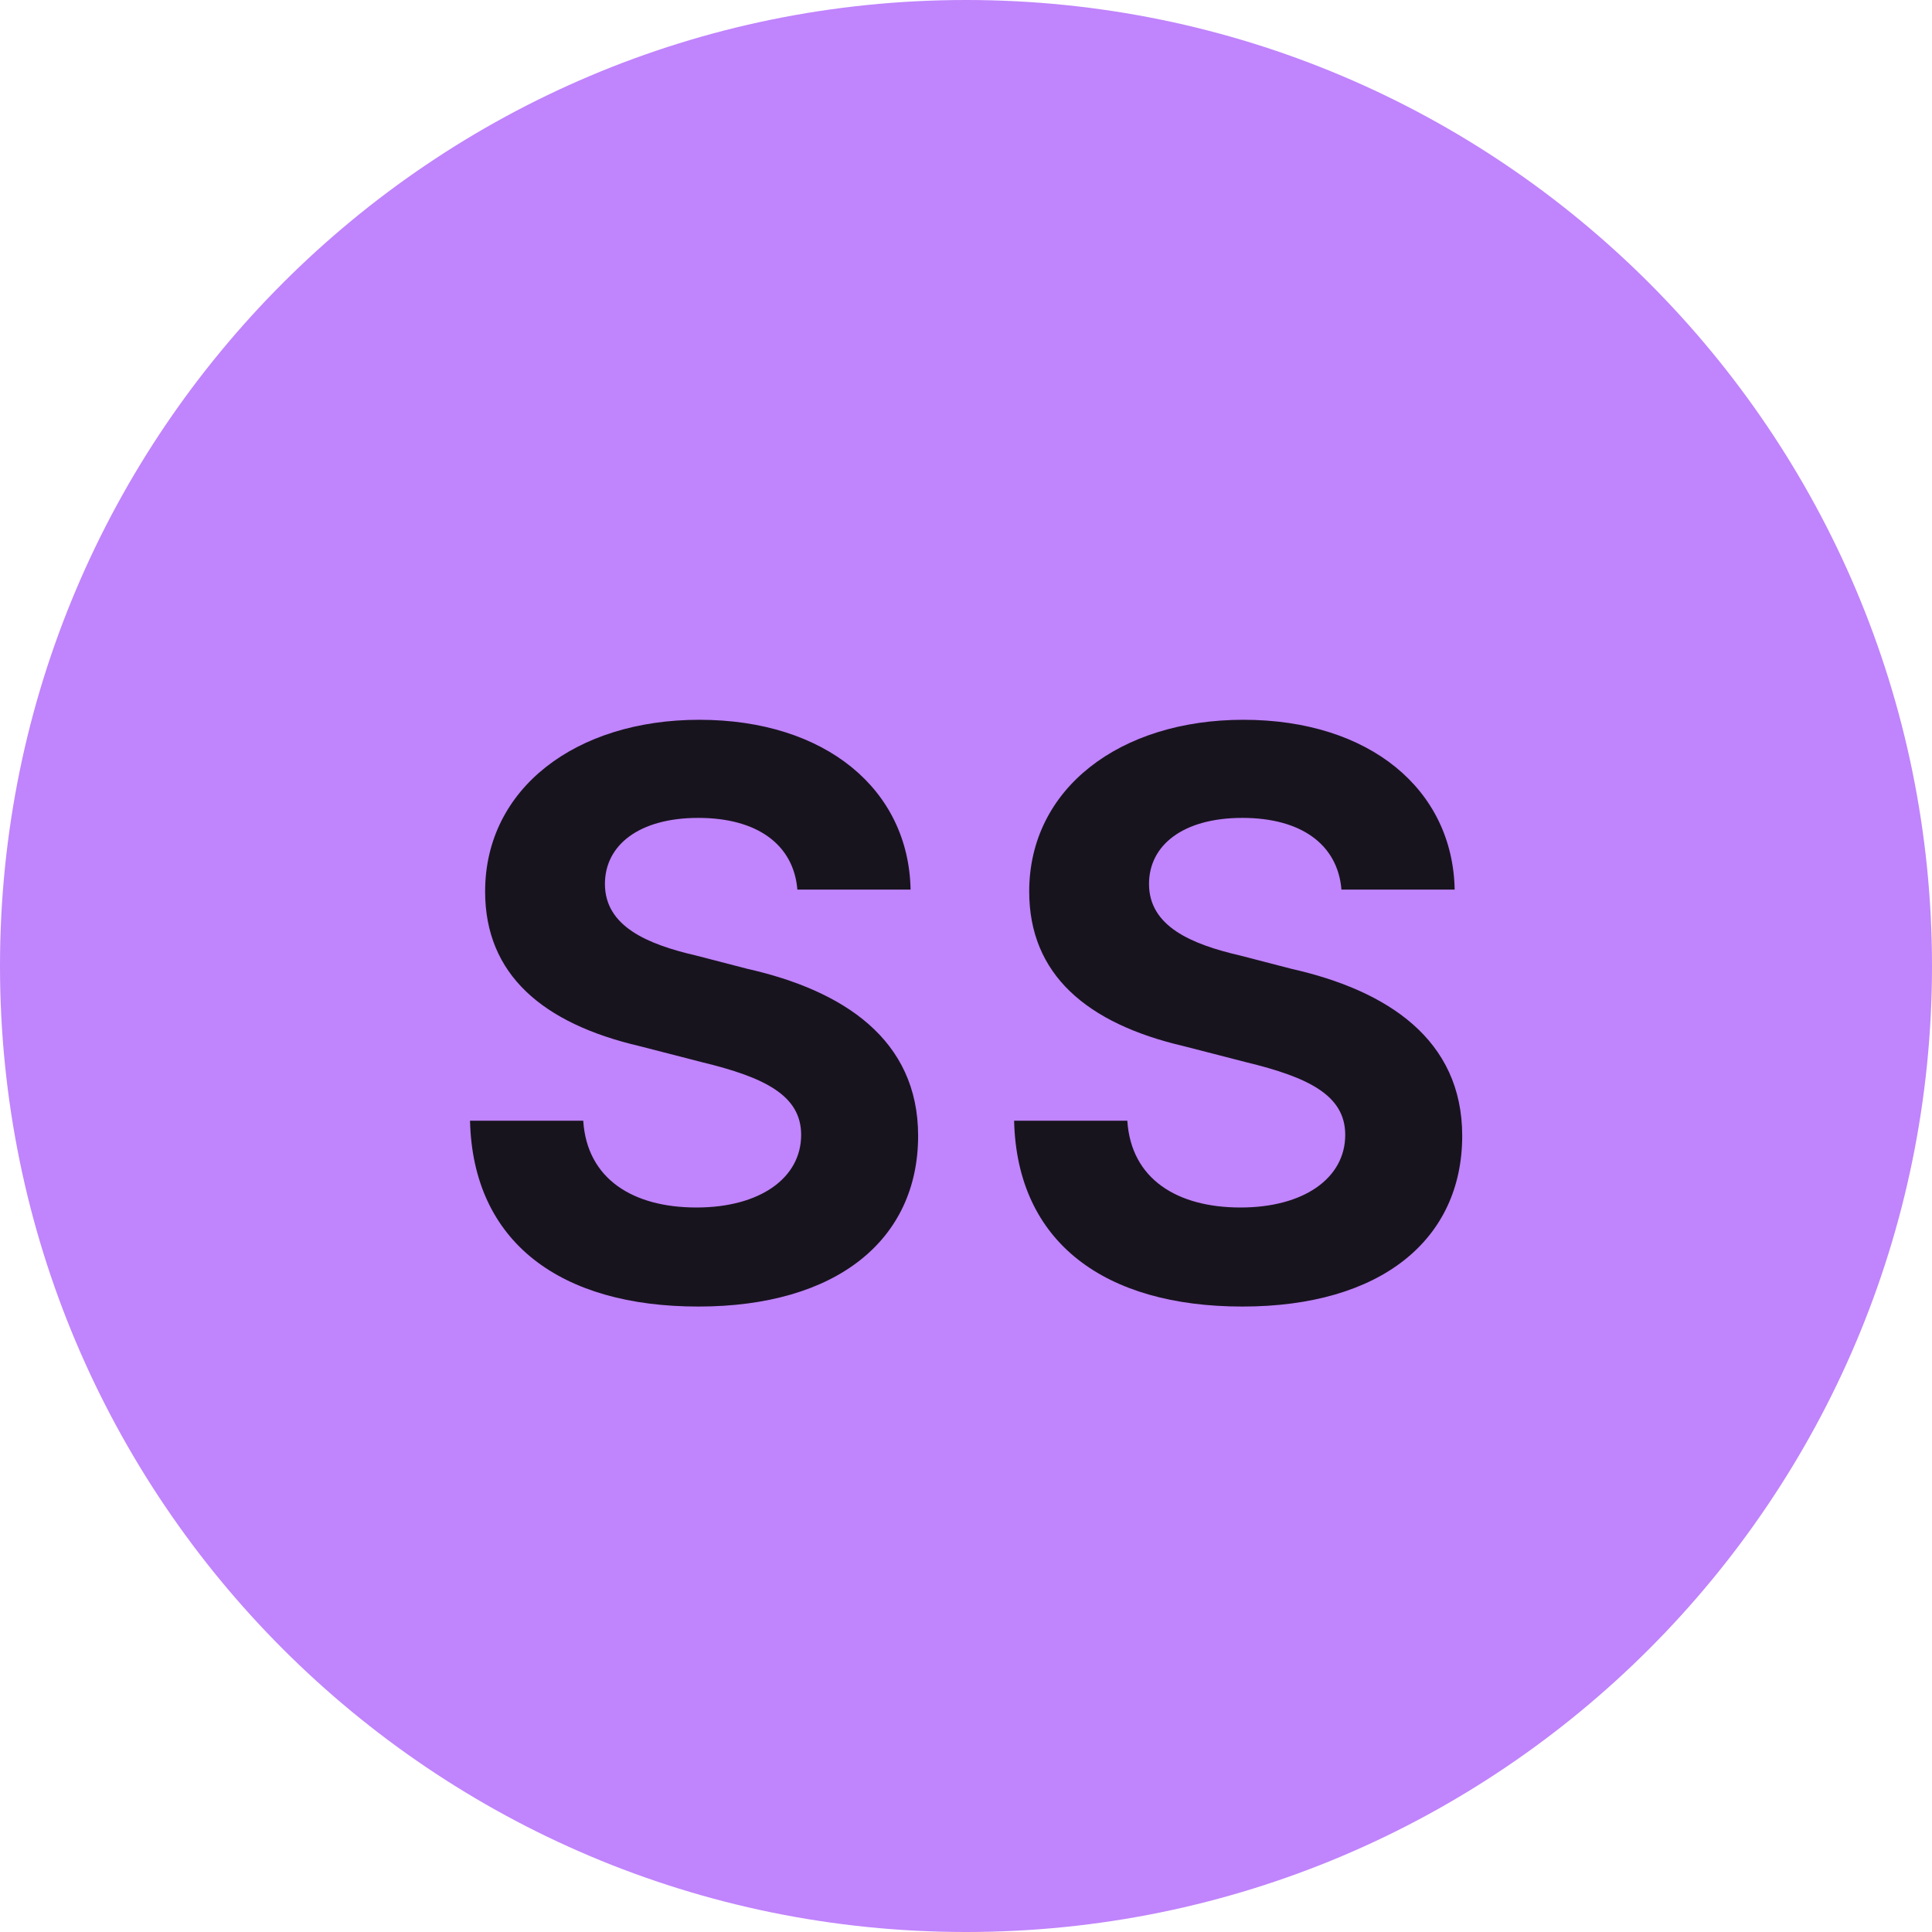
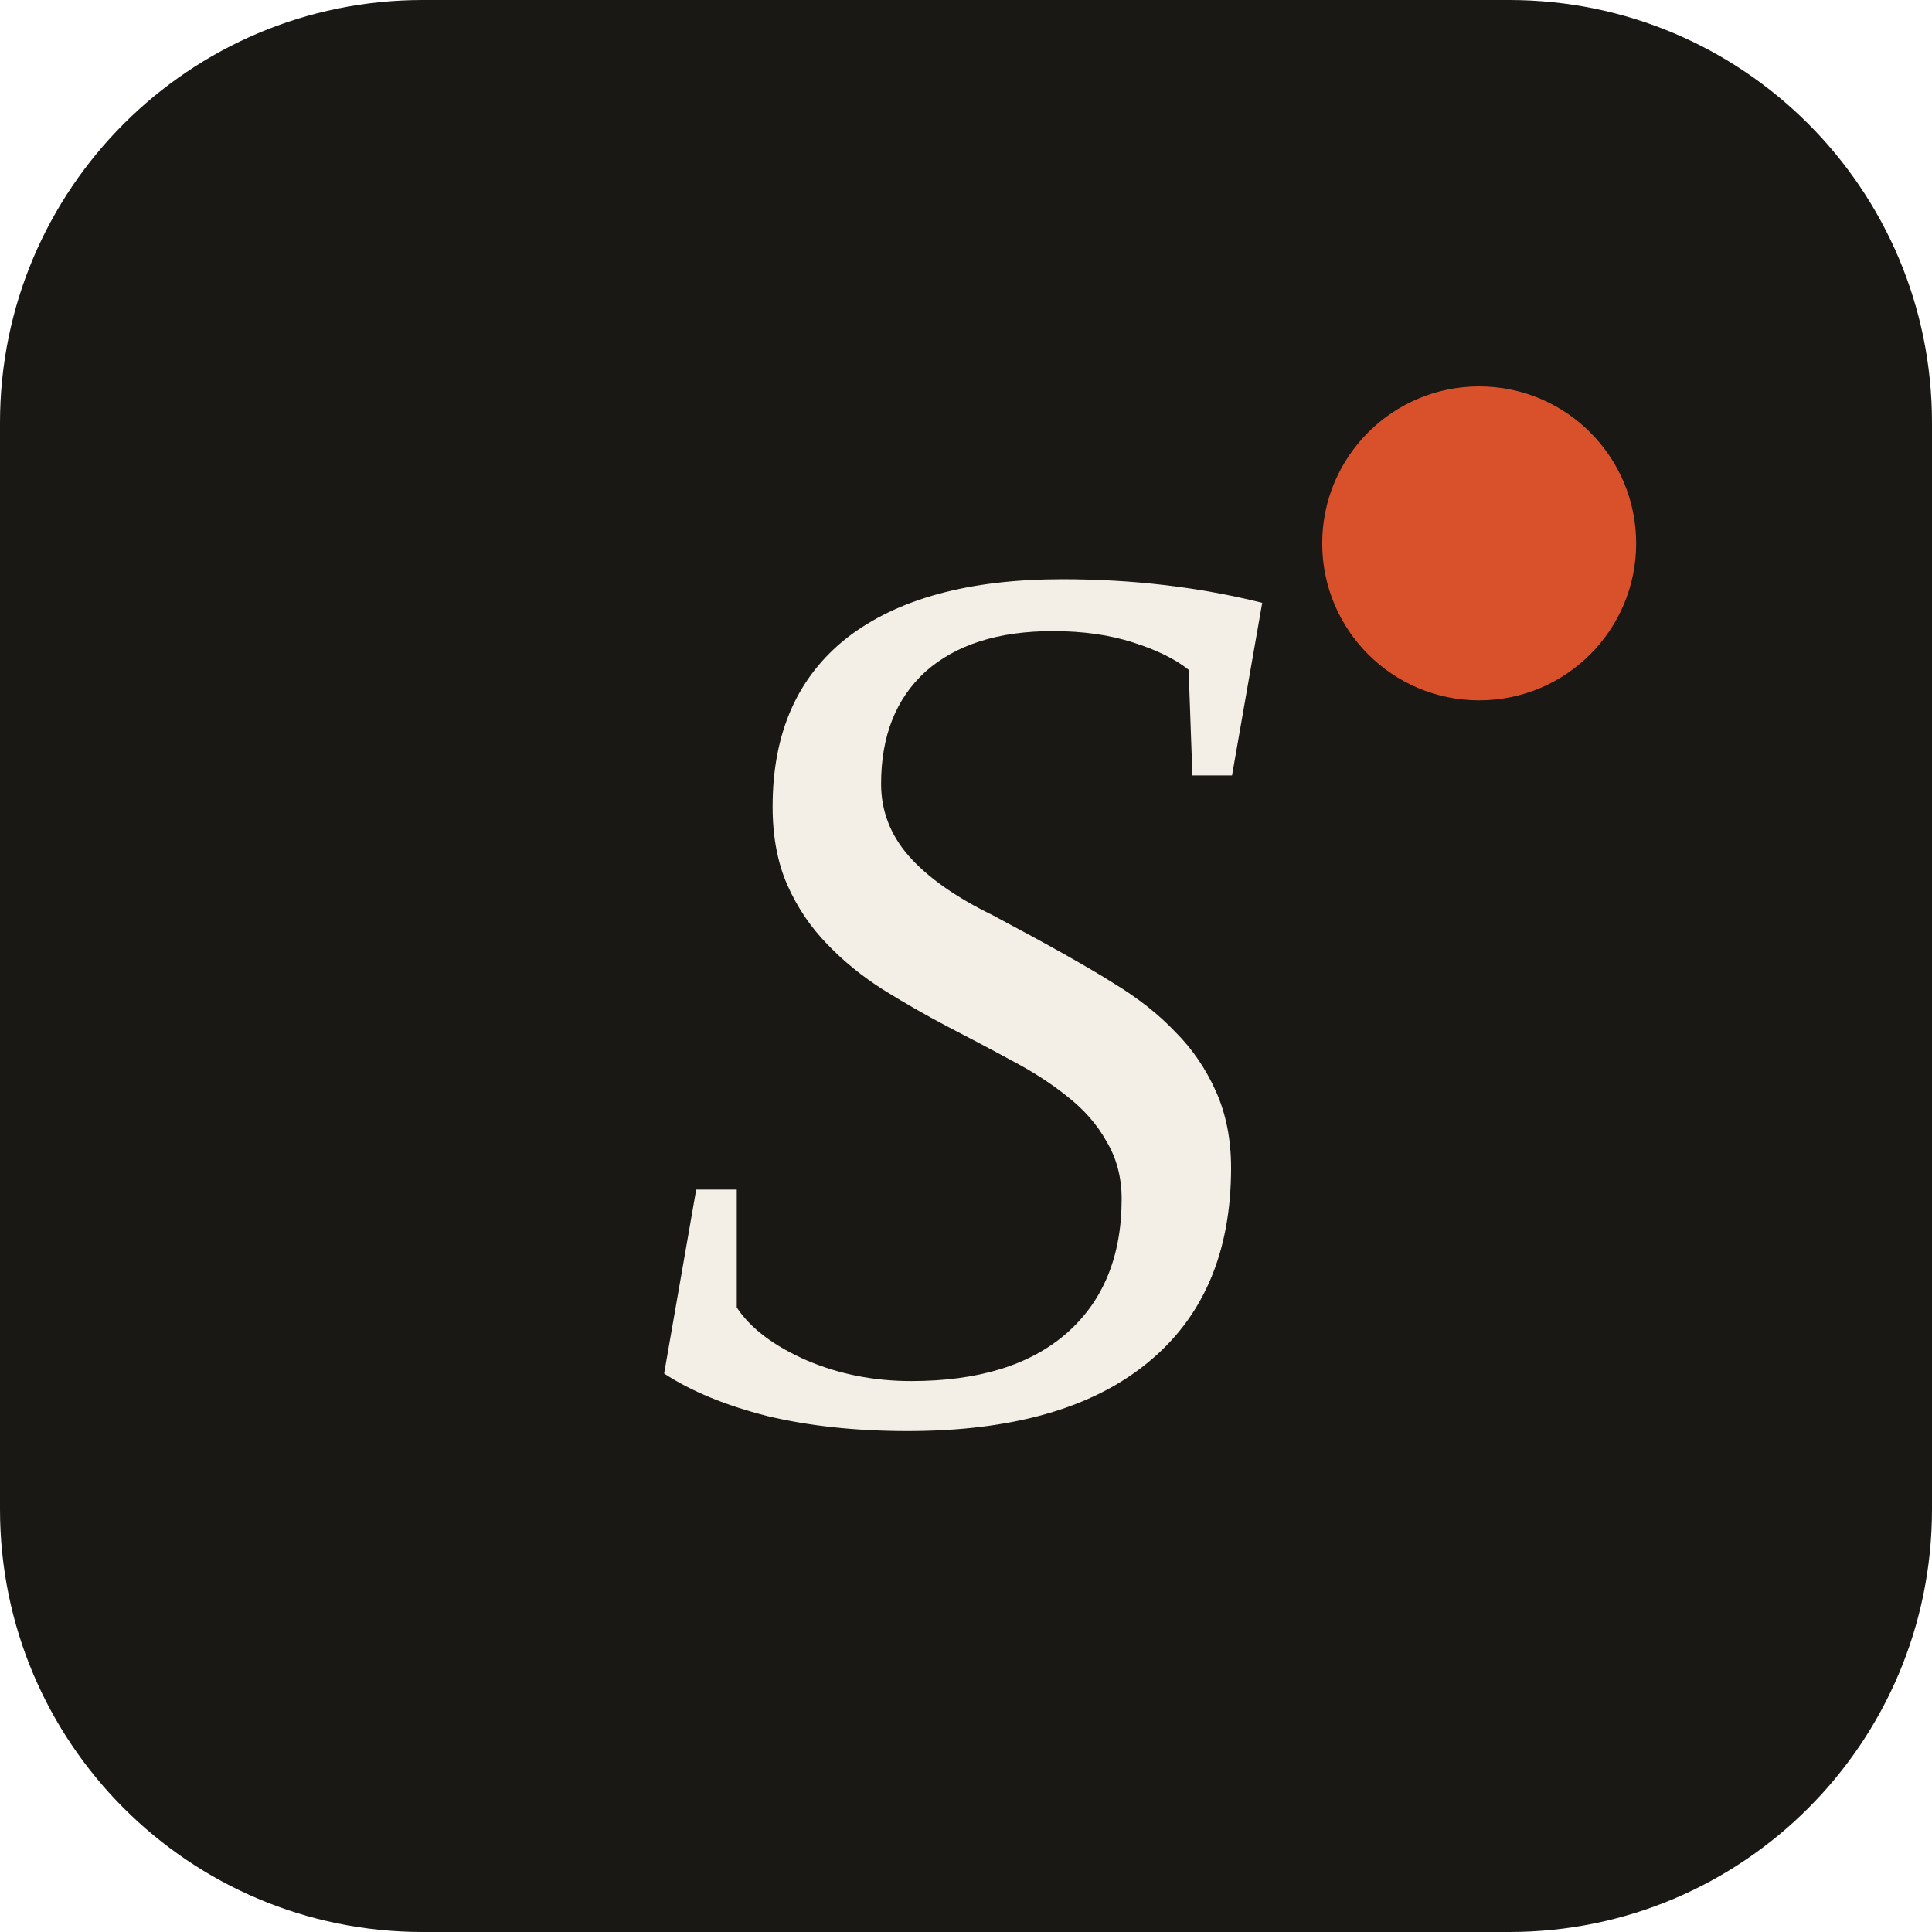
<svg xmlns="http://www.w3.org/2000/svg" viewBox="0 0 32 32">
-   <circle cx="16" cy="16" r="16" fill="#c084fc" />
-   <text x="16" y="21.5" text-anchor="middle" fill="#18141e" font-family="system-ui,-apple-system,sans-serif" font-size="13" font-weight="700" letter-spacing="0.5">SS</text>
+   <rect width="32" height="32" rx="7" fill="#1a1814" />
+   <text x="16" y="23.5" text-anchor="middle" fill="#f4efe6" font-family="Georgia,'Times New Roman',serif" font-size="21" font-style="italic">S</text>
+   <circle cx="24.5" cy="9" r="2.6" fill="#d9512b" />
</svg>
